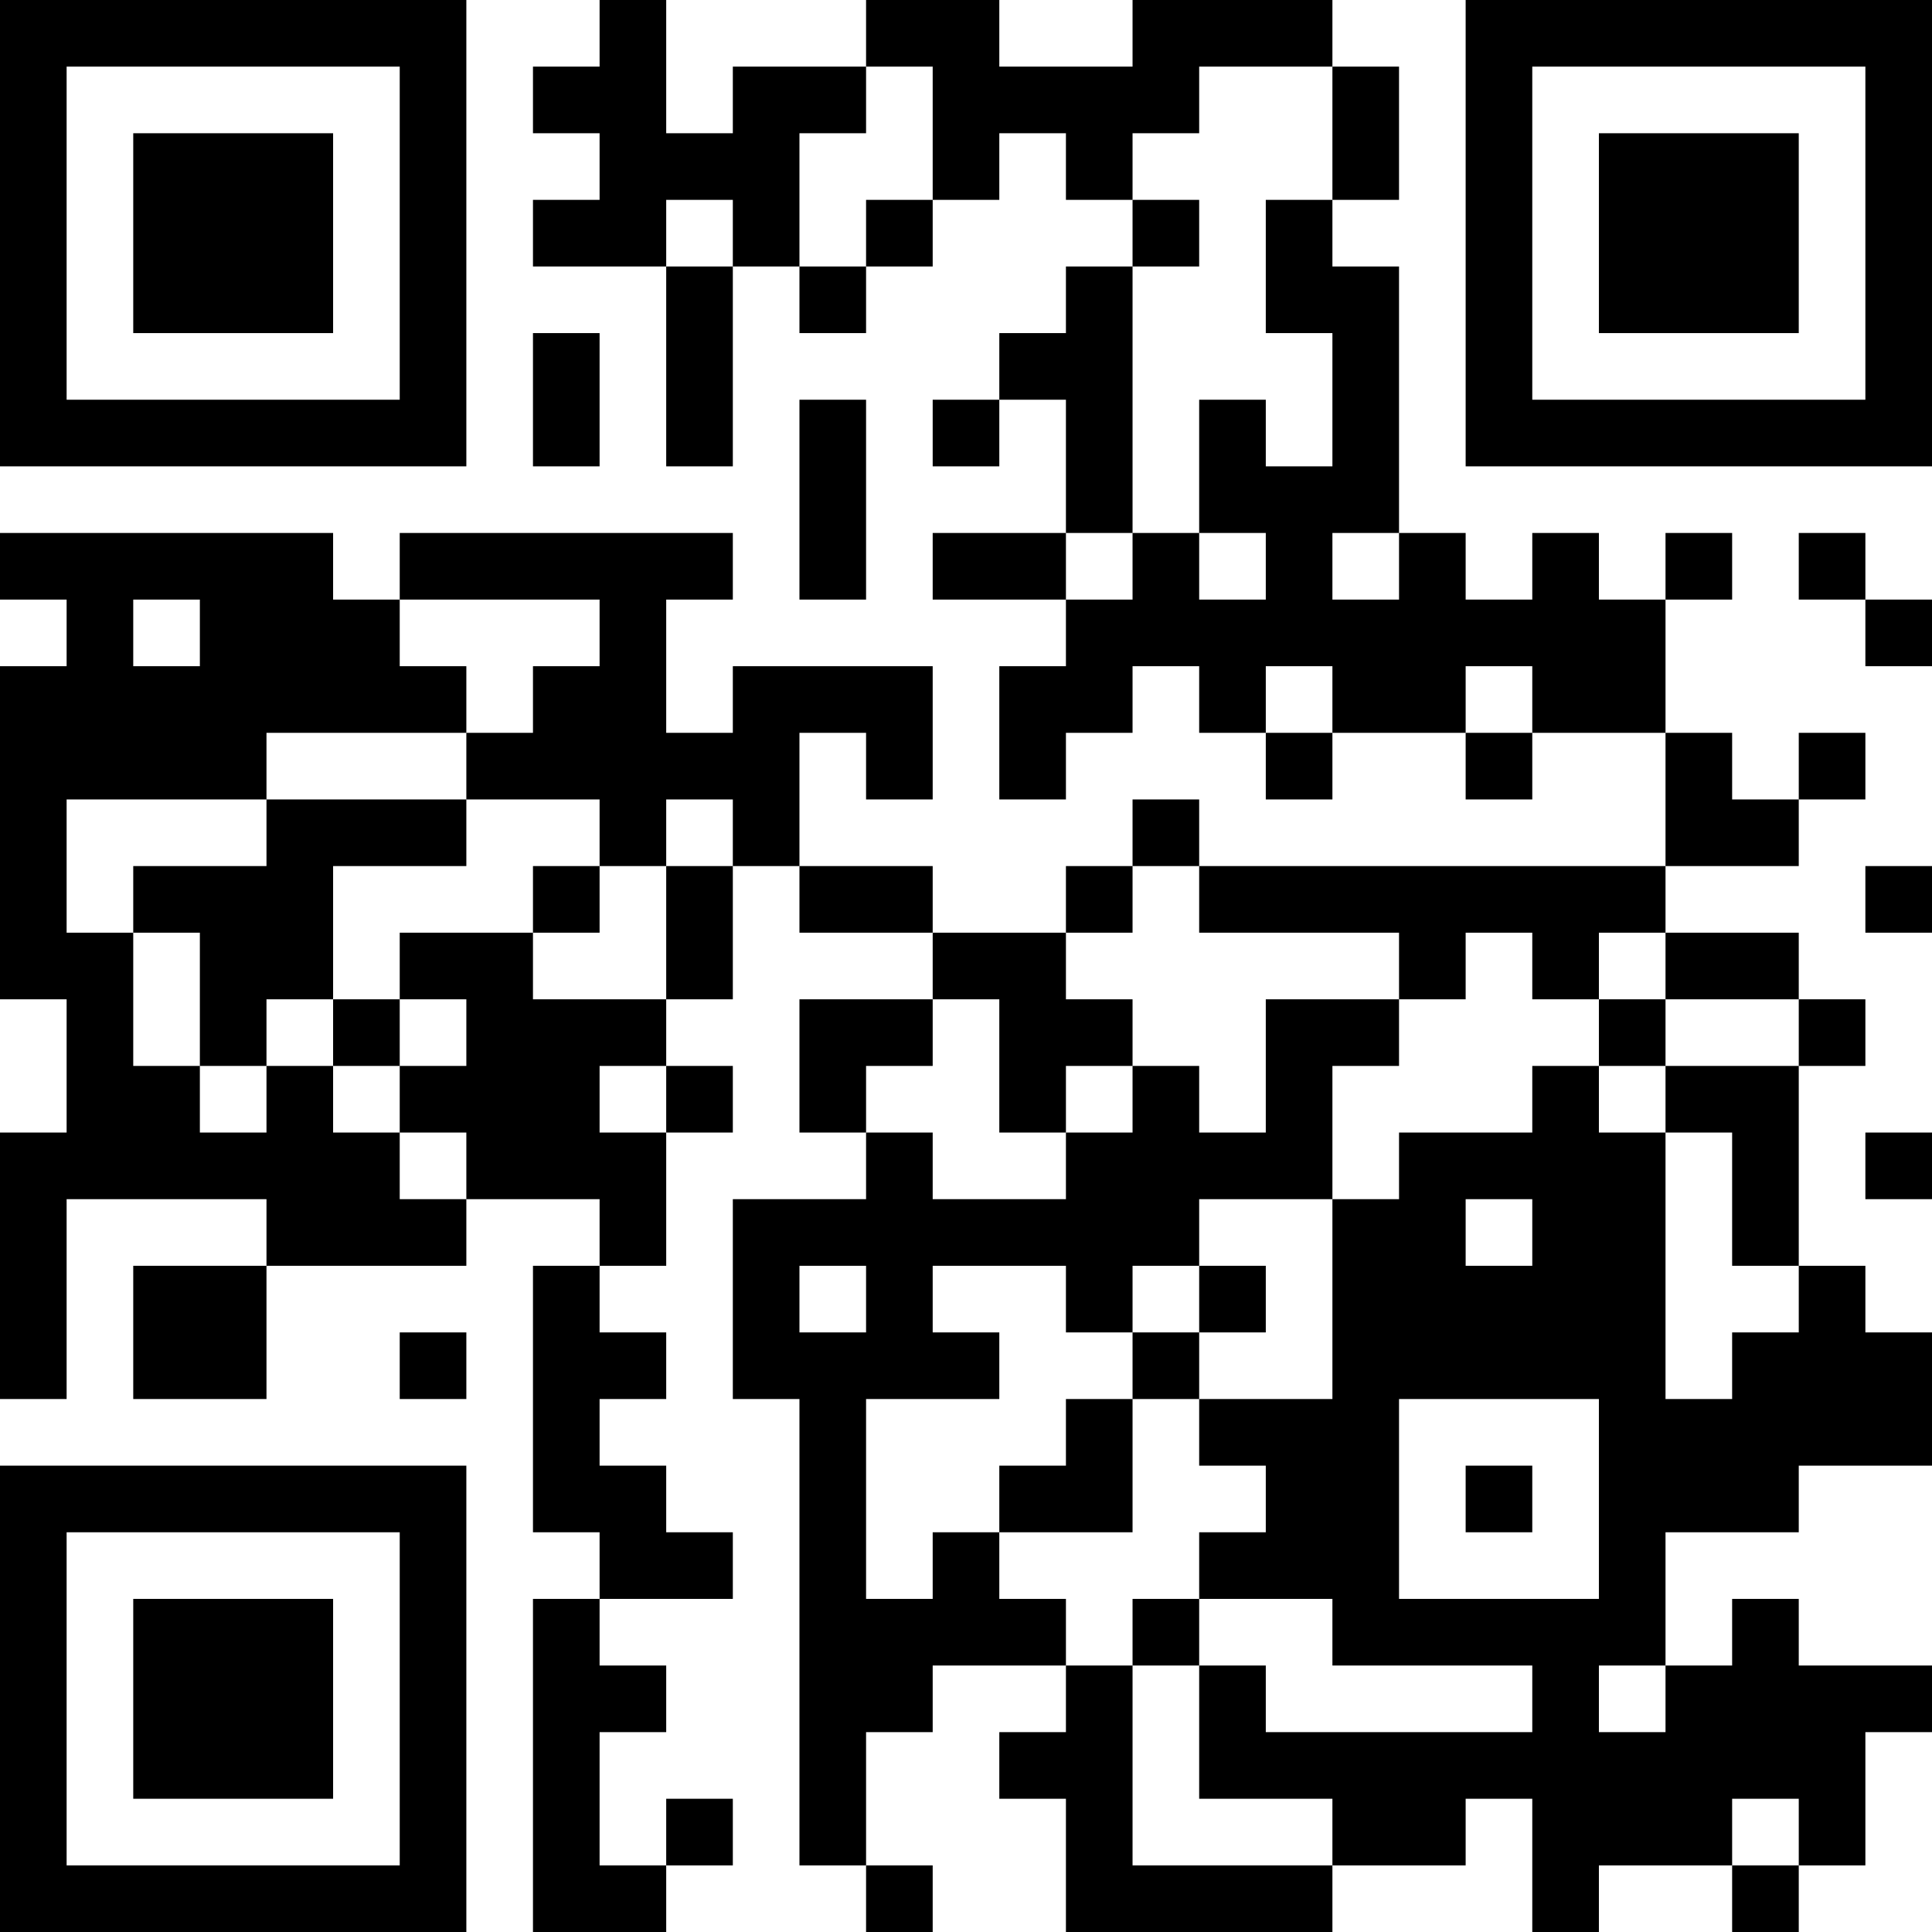
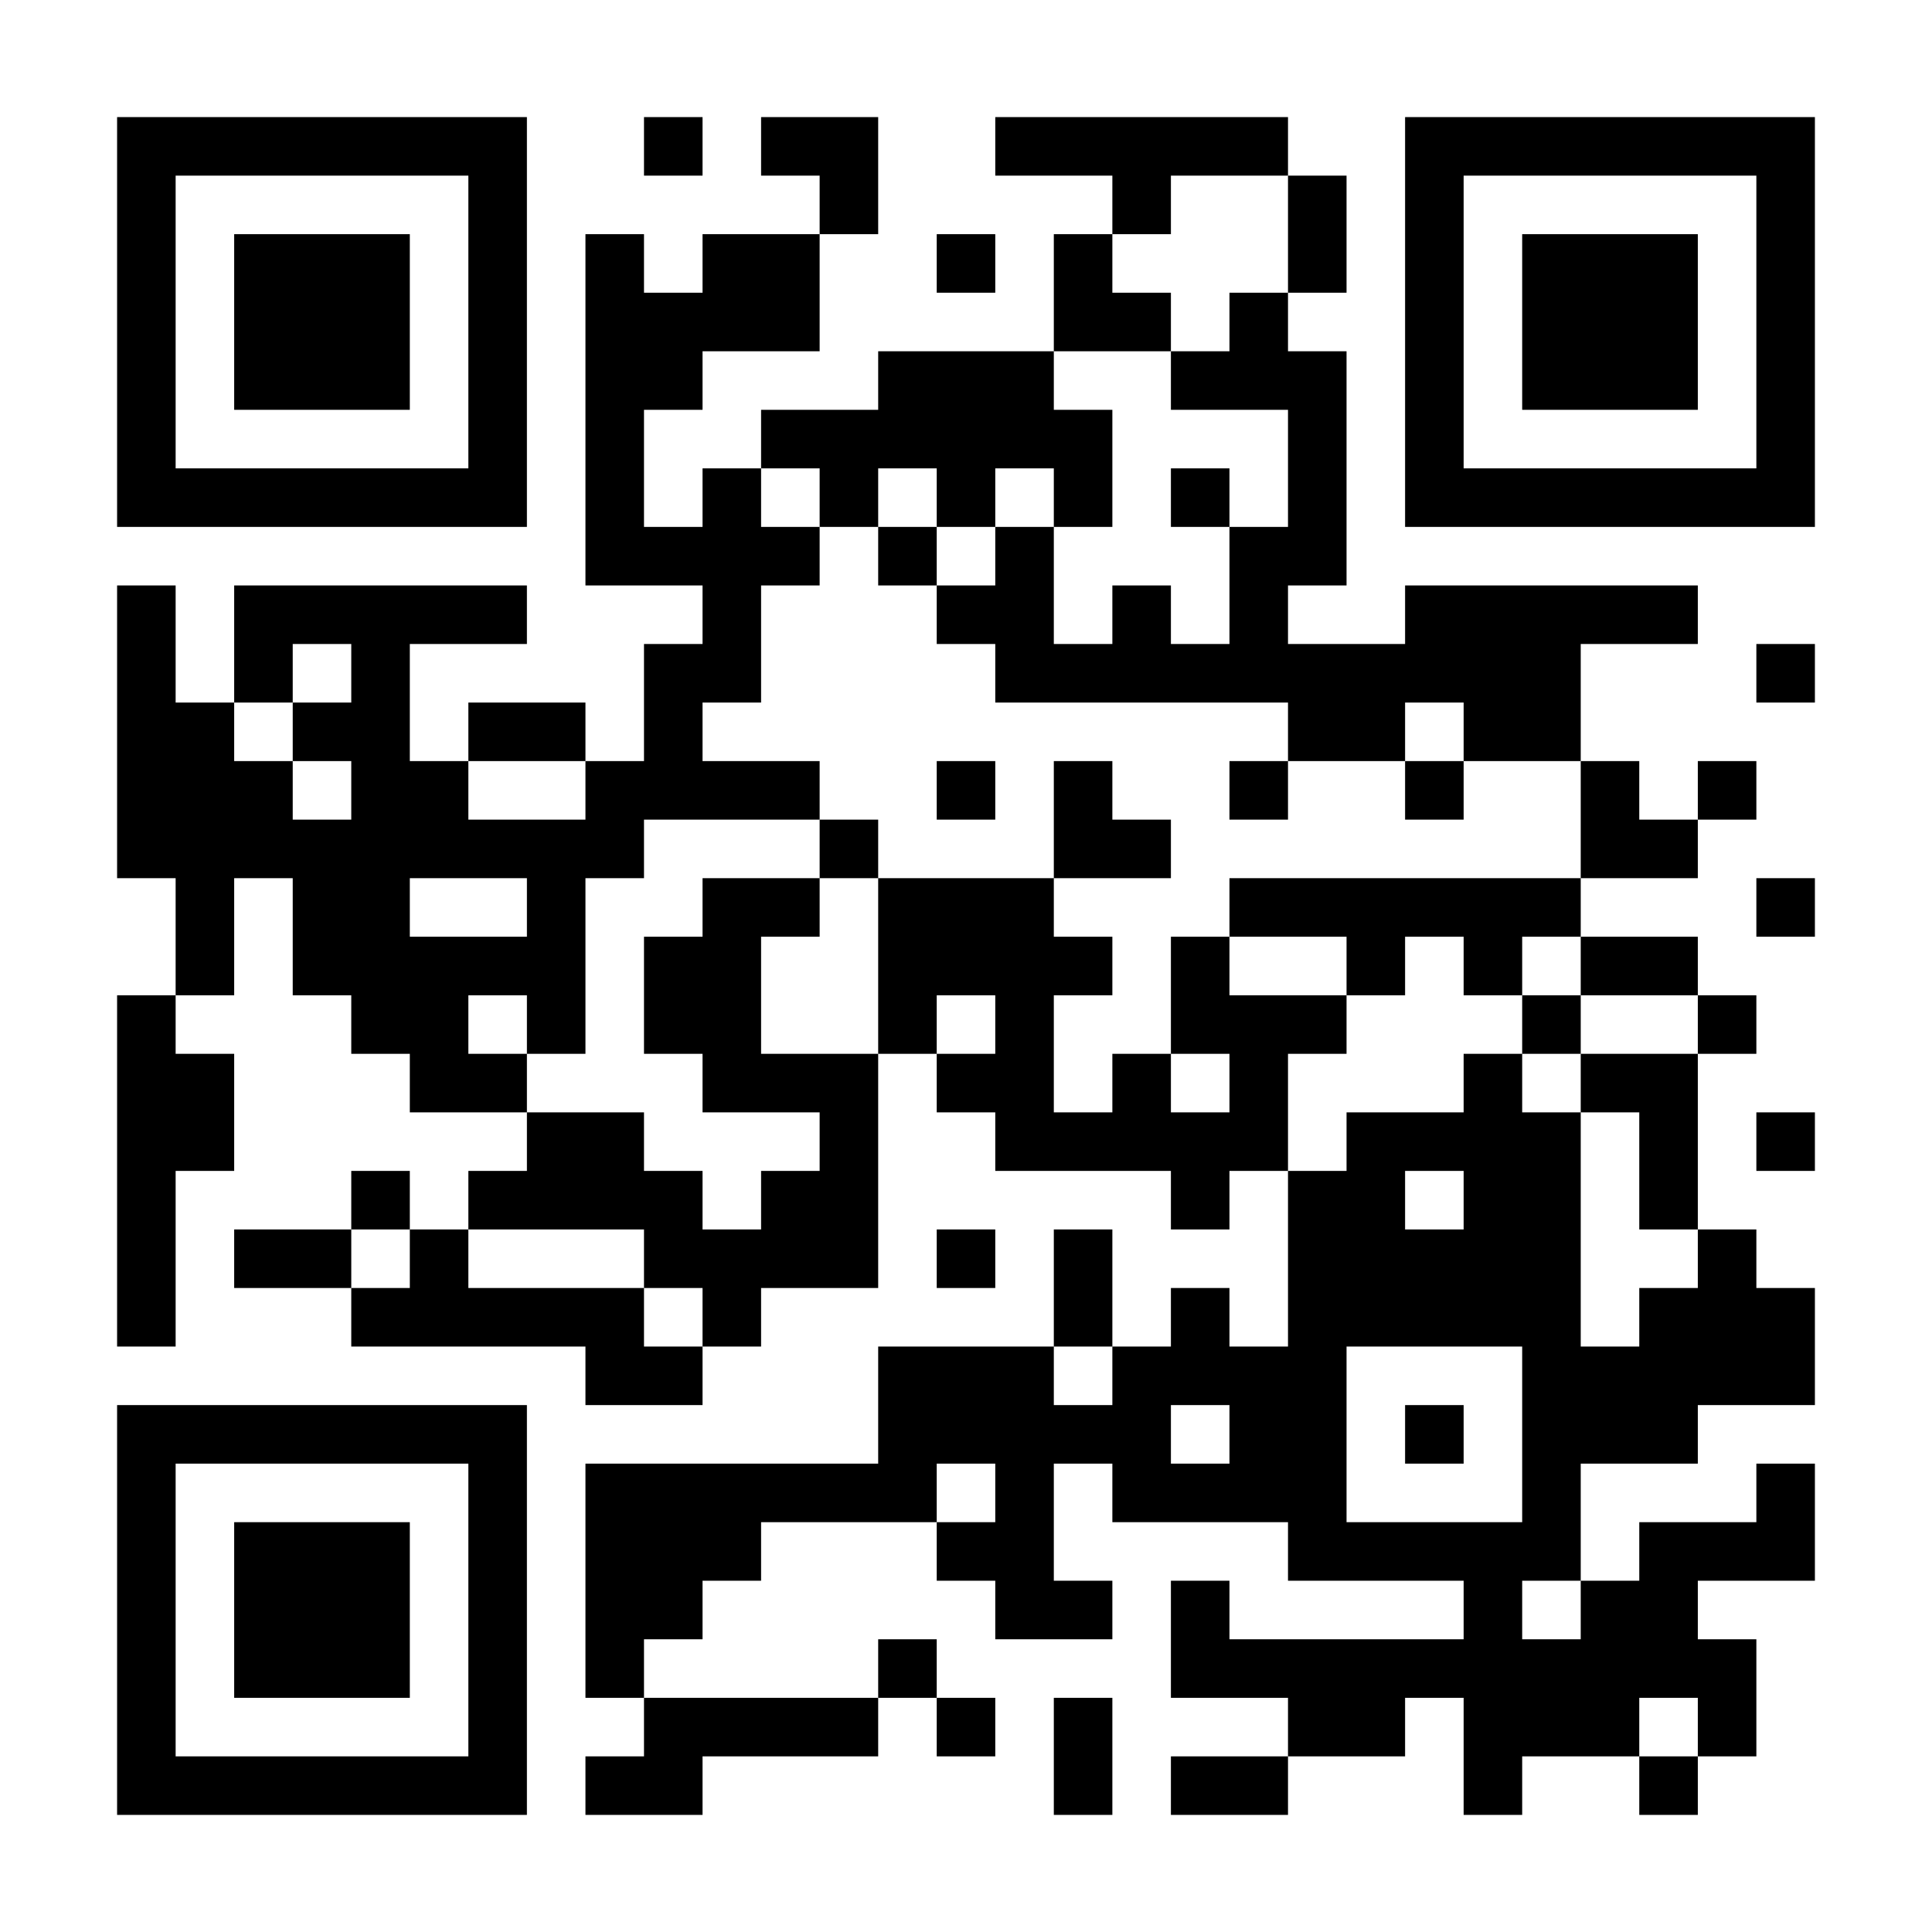
- <svg xmlns="http://www.w3.org/2000/svg" version="1.1" width="493" height="493">
-   <rect style="fill:rgb(255, 255, 255);fill-opacity:1" x="0" y="0" width="493" height="493" />
-   <g id="elements">
-     <path style="fill:rgb(0, 0, 0)" d="M 0,0 l 17,0 0,17 -17,0 z M 17,0 l 17,0 0,17 -17,0 z M 34,0 l 17,0 0,17 -17,0 z M 51,0 l 17,0 0,17 -17,0 z M 68,0 l 17,0 0,17 -17,0 z M 85,0 l 17,0 0,17 -17,0 z M 102,0 l 17,0 0,17 -17,0 z M 153,0 l 17,0 0,17 -17,0 z M 221,0 l 17,0 0,17 -17,0 z M 238,0 l 17,0 0,17 -17,0 z M 289,0 l 17,0 0,17 -17,0 z M 306,0 l 17,0 0,17 -17,0 z M 323,0 l 17,0 0,17 -17,0 z M 374,0 l 17,0 0,17 -17,0 z M 391,0 l 17,0 0,17 -17,0 z M 408,0 l 17,0 0,17 -17,0 z M 425,0 l 17,0 0,17 -17,0 z M 442,0 l 17,0 0,17 -17,0 z M 459,0 l 17,0 0,17 -17,0 z M 476,0 l 17,0 0,17 -17,0 z M 0,17 l 17,0 0,17 -17,0 z M 102,17 l 17,0 0,17 -17,0 z M 136,17 l 17,0 0,17 -17,0 z M 153,17 l 17,0 0,17 -17,0 z M 187,17 l 17,0 0,17 -17,0 z M 204,17 l 17,0 0,17 -17,0 z M 238,17 l 17,0 0,17 -17,0 z M 255,17 l 17,0 0,17 -17,0 z M 272,17 l 17,0 0,17 -17,0 z M 289,17 l 17,0 0,17 -17,0 z M 340,17 l 17,0 0,17 -17,0 z M 374,17 l 17,0 0,17 -17,0 z M 476,17 l 17,0 0,17 -17,0 z M 0,34 l 17,0 0,17 -17,0 z M 34,34 l 17,0 0,17 -17,0 z M 51,34 l 17,0 0,17 -17,0 z M 68,34 l 17,0 0,17 -17,0 z M 102,34 l 17,0 0,17 -17,0 z M 153,34 l 17,0 0,17 -17,0 z M 170,34 l 17,0 0,17 -17,0 z M 187,34 l 17,0 0,17 -17,0 z M 238,34 l 17,0 0,17 -17,0 z M 272,34 l 17,0 0,17 -17,0 z M 340,34 l 17,0 0,17 -17,0 z M 374,34 l 17,0 0,17 -17,0 z M 408,34 l 17,0 0,17 -17,0 z M 425,34 l 17,0 0,17 -17,0 z M 442,34 l 17,0 0,17 -17,0 z M 476,34 l 17,0 0,17 -17,0 z M 0,51 l 17,0 0,17 -17,0 z M 34,51 l 17,0 0,17 -17,0 z M 51,51 l 17,0 0,17 -17,0 z M 68,51 l 17,0 0,17 -17,0 z M 102,51 l 17,0 0,17 -17,0 z M 136,51 l 17,0 0,17 -17,0 z M 153,51 l 17,0 0,17 -17,0 z M 187,51 l 17,0 0,17 -17,0 z M 221,51 l 17,0 0,17 -17,0 z M 289,51 l 17,0 0,17 -17,0 z M 323,51 l 17,0 0,17 -17,0 z M 374,51 l 17,0 0,17 -17,0 z M 408,51 l 17,0 0,17 -17,0 z M 425,51 l 17,0 0,17 -17,0 z M 442,51 l 17,0 0,17 -17,0 z M 476,51 l 17,0 0,17 -17,0 z M 0,68 l 17,0 0,17 -17,0 z M 34,68 l 17,0 0,17 -17,0 z M 51,68 l 17,0 0,17 -17,0 z M 68,68 l 17,0 0,17 -17,0 z M 102,68 l 17,0 0,17 -17,0 z M 170,68 l 17,0 0,17 -17,0 z M 204,68 l 17,0 0,17 -17,0 z M 272,68 l 17,0 0,17 -17,0 z M 323,68 l 17,0 0,17 -17,0 z M 340,68 l 17,0 0,17 -17,0 z M 374,68 l 17,0 0,17 -17,0 z M 408,68 l 17,0 0,17 -17,0 z M 425,68 l 17,0 0,17 -17,0 z M 442,68 l 17,0 0,17 -17,0 z M 476,68 l 17,0 0,17 -17,0 z M 0,85 l 17,0 0,17 -17,0 z M 102,85 l 17,0 0,17 -17,0 z M 136,85 l 17,0 0,17 -17,0 z M 170,85 l 17,0 0,17 -17,0 z M 255,85 l 17,0 0,17 -17,0 z M 272,85 l 17,0 0,17 -17,0 z M 340,85 l 17,0 0,17 -17,0 z M 374,85 l 17,0 0,17 -17,0 z M 476,85 l 17,0 0,17 -17,0 z M 0,102 l 17,0 0,17 -17,0 z M 17,102 l 17,0 0,17 -17,0 z M 34,102 l 17,0 0,17 -17,0 z M 51,102 l 17,0 0,17 -17,0 z M 68,102 l 17,0 0,17 -17,0 z M 85,102 l 17,0 0,17 -17,0 z M 102,102 l 17,0 0,17 -17,0 z M 136,102 l 17,0 0,17 -17,0 z M 170,102 l 17,0 0,17 -17,0 z M 204,102 l 17,0 0,17 -17,0 z M 238,102 l 17,0 0,17 -17,0 z M 272,102 l 17,0 0,17 -17,0 z M 306,102 l 17,0 0,17 -17,0 z M 340,102 l 17,0 0,17 -17,0 z M 374,102 l 17,0 0,17 -17,0 z M 391,102 l 17,0 0,17 -17,0 z M 408,102 l 17,0 0,17 -17,0 z M 425,102 l 17,0 0,17 -17,0 z M 442,102 l 17,0 0,17 -17,0 z M 459,102 l 17,0 0,17 -17,0 z M 476,102 l 17,0 0,17 -17,0 z M 204,119 l 17,0 0,17 -17,0 z M 272,119 l 17,0 0,17 -17,0 z M 306,119 l 17,0 0,17 -17,0 z M 323,119 l 17,0 0,17 -17,0 z M 340,119 l 17,0 0,17 -17,0 z M 0,136 l 17,0 0,17 -17,0 z M 17,136 l 17,0 0,17 -17,0 z M 34,136 l 17,0 0,17 -17,0 z M 51,136 l 17,0 0,17 -17,0 z M 68,136 l 17,0 0,17 -17,0 z M 102,136 l 17,0 0,17 -17,0 z M 119,136 l 17,0 0,17 -17,0 z M 136,136 l 17,0 0,17 -17,0 z M 153,136 l 17,0 0,17 -17,0 z M 170,136 l 17,0 0,17 -17,0 z M 204,136 l 17,0 0,17 -17,0 z M 238,136 l 17,0 0,17 -17,0 z M 255,136 l 17,0 0,17 -17,0 z M 289,136 l 17,0 0,17 -17,0 z M 323,136 l 17,0 0,17 -17,0 z M 357,136 l 17,0 0,17 -17,0 z M 391,136 l 17,0 0,17 -17,0 z M 425,136 l 17,0 0,17 -17,0 z M 459,136 l 17,0 0,17 -17,0 z M 17,153 l 17,0 0,17 -17,0 z M 51,153 l 17,0 0,17 -17,0 z M 68,153 l 17,0 0,17 -17,0 z M 85,153 l 17,0 0,17 -17,0 z M 153,153 l 17,0 0,17 -17,0 z M 272,153 l 17,0 0,17 -17,0 z M 289,153 l 17,0 0,17 -17,0 z M 306,153 l 17,0 0,17 -17,0 z M 323,153 l 17,0 0,17 -17,0 z M 340,153 l 17,0 0,17 -17,0 z M 357,153 l 17,0 0,17 -17,0 z M 374,153 l 17,0 0,17 -17,0 z M 391,153 l 17,0 0,17 -17,0 z M 408,153 l 17,0 0,17 -17,0 z M 476,153 l 17,0 0,17 -17,0 z M 0,170 l 17,0 0,17 -17,0 z M 17,170 l 17,0 0,17 -17,0 z M 34,170 l 17,0 0,17 -17,0 z M 51,170 l 17,0 0,17 -17,0 z M 68,170 l 17,0 0,17 -17,0 z M 85,170 l 17,0 0,17 -17,0 z M 102,170 l 17,0 0,17 -17,0 z M 136,170 l 17,0 0,17 -17,0 z M 153,170 l 17,0 0,17 -17,0 z M 187,170 l 17,0 0,17 -17,0 z M 204,170 l 17,0 0,17 -17,0 z M 221,170 l 17,0 0,17 -17,0 z M 255,170 l 17,0 0,17 -17,0 z M 272,170 l 17,0 0,17 -17,0 z M 306,170 l 17,0 0,17 -17,0 z M 340,170 l 17,0 0,17 -17,0 z M 357,170 l 17,0 0,17 -17,0 z M 391,170 l 17,0 0,17 -17,0 z M 408,170 l 17,0 0,17 -17,0 z M 0,187 l 17,0 0,17 -17,0 z M 17,187 l 17,0 0,17 -17,0 z M 34,187 l 17,0 0,17 -17,0 z M 51,187 l 17,0 0,17 -17,0 z M 119,187 l 17,0 0,17 -17,0 z M 136,187 l 17,0 0,17 -17,0 z M 153,187 l 17,0 0,17 -17,0 z M 170,187 l 17,0 0,17 -17,0 z M 187,187 l 17,0 0,17 -17,0 z M 221,187 l 17,0 0,17 -17,0 z M 255,187 l 17,0 0,17 -17,0 z M 323,187 l 17,0 0,17 -17,0 z M 374,187 l 17,0 0,17 -17,0 z M 425,187 l 17,0 0,17 -17,0 z M 459,187 l 17,0 0,17 -17,0 z M 0,204 l 17,0 0,17 -17,0 z M 68,204 l 17,0 0,17 -17,0 z M 85,204 l 17,0 0,17 -17,0 z M 102,204 l 17,0 0,17 -17,0 z M 153,204 l 17,0 0,17 -17,0 z M 187,204 l 17,0 0,17 -17,0 z M 289,204 l 17,0 0,17 -17,0 z M 425,204 l 17,0 0,17 -17,0 z M 442,204 l 17,0 0,17 -17,0 z M 0,221 l 17,0 0,17 -17,0 z M 34,221 l 17,0 0,17 -17,0 z M 51,221 l 17,0 0,17 -17,0 z M 68,221 l 17,0 0,17 -17,0 z M 136,221 l 17,0 0,17 -17,0 z M 170,221 l 17,0 0,17 -17,0 z M 204,221 l 17,0 0,17 -17,0 z M 221,221 l 17,0 0,17 -17,0 z M 272,221 l 17,0 0,17 -17,0 z M 306,221 l 17,0 0,17 -17,0 z M 323,221 l 17,0 0,17 -17,0 z M 340,221 l 17,0 0,17 -17,0 z M 357,221 l 17,0 0,17 -17,0 z M 374,221 l 17,0 0,17 -17,0 z M 391,221 l 17,0 0,17 -17,0 z M 408,221 l 17,0 0,17 -17,0 z M 476,221 l 17,0 0,17 -17,0 z M 0,238 l 17,0 0,17 -17,0 z M 17,238 l 17,0 0,17 -17,0 z M 51,238 l 17,0 0,17 -17,0 z M 68,238 l 17,0 0,17 -17,0 z M 102,238 l 17,0 0,17 -17,0 z M 119,238 l 17,0 0,17 -17,0 z M 170,238 l 17,0 0,17 -17,0 z M 238,238 l 17,0 0,17 -17,0 z M 255,238 l 17,0 0,17 -17,0 z M 357,238 l 17,0 0,17 -17,0 z M 391,238 l 17,0 0,17 -17,0 z M 425,238 l 17,0 0,17 -17,0 z M 442,238 l 17,0 0,17 -17,0 z M 17,255 l 17,0 0,17 -17,0 z M 51,255 l 17,0 0,17 -17,0 z M 85,255 l 17,0 0,17 -17,0 z M 119,255 l 17,0 0,17 -17,0 z M 136,255 l 17,0 0,17 -17,0 z M 153,255 l 17,0 0,17 -17,0 z M 204,255 l 17,0 0,17 -17,0 z M 221,255 l 17,0 0,17 -17,0 z M 255,255 l 17,0 0,17 -17,0 z M 272,255 l 17,0 0,17 -17,0 z M 323,255 l 17,0 0,17 -17,0 z M 340,255 l 17,0 0,17 -17,0 z M 408,255 l 17,0 0,17 -17,0 z M 459,255 l 17,0 0,17 -17,0 z M 17,272 l 17,0 0,17 -17,0 z M 34,272 l 17,0 0,17 -17,0 z M 68,272 l 17,0 0,17 -17,0 z M 102,272 l 17,0 0,17 -17,0 z M 119,272 l 17,0 0,17 -17,0 z M 136,272 l 17,0 0,17 -17,0 z M 170,272 l 17,0 0,17 -17,0 z M 204,272 l 17,0 0,17 -17,0 z M 255,272 l 17,0 0,17 -17,0 z M 289,272 l 17,0 0,17 -17,0 z M 323,272 l 17,0 0,17 -17,0 z M 391,272 l 17,0 0,17 -17,0 z M 425,272 l 17,0 0,17 -17,0 z M 442,272 l 17,0 0,17 -17,0 z M 0,289 l 17,0 0,17 -17,0 z M 17,289 l 17,0 0,17 -17,0 z M 34,289 l 17,0 0,17 -17,0 z M 51,289 l 17,0 0,17 -17,0 z M 68,289 l 17,0 0,17 -17,0 z M 85,289 l 17,0 0,17 -17,0 z M 119,289 l 17,0 0,17 -17,0 z M 136,289 l 17,0 0,17 -17,0 z M 153,289 l 17,0 0,17 -17,0 z M 221,289 l 17,0 0,17 -17,0 z M 272,289 l 17,0 0,17 -17,0 z M 289,289 l 17,0 0,17 -17,0 z M 306,289 l 17,0 0,17 -17,0 z M 323,289 l 17,0 0,17 -17,0 z M 357,289 l 17,0 0,17 -17,0 z M 374,289 l 17,0 0,17 -17,0 z M 391,289 l 17,0 0,17 -17,0 z M 408,289 l 17,0 0,17 -17,0 z M 442,289 l 17,0 0,17 -17,0 z M 476,289 l 17,0 0,17 -17,0 z M 0,306 l 17,0 0,17 -17,0 z M 68,306 l 17,0 0,17 -17,0 z M 85,306 l 17,0 0,17 -17,0 z M 102,306 l 17,0 0,17 -17,0 z M 153,306 l 17,0 0,17 -17,0 z M 187,306 l 17,0 0,17 -17,0 z M 204,306 l 17,0 0,17 -17,0 z M 221,306 l 17,0 0,17 -17,0 z M 238,306 l 17,0 0,17 -17,0 z M 255,306 l 17,0 0,17 -17,0 z M 272,306 l 17,0 0,17 -17,0 z M 289,306 l 17,0 0,17 -17,0 z M 340,306 l 17,0 0,17 -17,0 z M 357,306 l 17,0 0,17 -17,0 z M 391,306 l 17,0 0,17 -17,0 z M 408,306 l 17,0 0,17 -17,0 z M 442,306 l 17,0 0,17 -17,0 z M 0,323 l 17,0 0,17 -17,0 z M 34,323 l 17,0 0,17 -17,0 z M 51,323 l 17,0 0,17 -17,0 z M 136,323 l 17,0 0,17 -17,0 z M 187,323 l 17,0 0,17 -17,0 z M 221,323 l 17,0 0,17 -17,0 z M 272,323 l 17,0 0,17 -17,0 z M 306,323 l 17,0 0,17 -17,0 z M 340,323 l 17,0 0,17 -17,0 z M 357,323 l 17,0 0,17 -17,0 z M 374,323 l 17,0 0,17 -17,0 z M 391,323 l 17,0 0,17 -17,0 z M 408,323 l 17,0 0,17 -17,0 z M 459,323 l 17,0 0,17 -17,0 z M 0,340 l 17,0 0,17 -17,0 z M 34,340 l 17,0 0,17 -17,0 z M 51,340 l 17,0 0,17 -17,0 z M 102,340 l 17,0 0,17 -17,0 z M 136,340 l 17,0 0,17 -17,0 z M 153,340 l 17,0 0,17 -17,0 z M 187,340 l 17,0 0,17 -17,0 z M 204,340 l 17,0 0,17 -17,0 z M 221,340 l 17,0 0,17 -17,0 z M 238,340 l 17,0 0,17 -17,0 z M 289,340 l 17,0 0,17 -17,0 z M 340,340 l 17,0 0,17 -17,0 z M 357,340 l 17,0 0,17 -17,0 z M 374,340 l 17,0 0,17 -17,0 z M 391,340 l 17,0 0,17 -17,0 z M 408,340 l 17,0 0,17 -17,0 z M 442,340 l 17,0 0,17 -17,0 z M 459,340 l 17,0 0,17 -17,0 z M 476,340 l 17,0 0,17 -17,0 z M 136,357 l 17,0 0,17 -17,0 z M 204,357 l 17,0 0,17 -17,0 z M 272,357 l 17,0 0,17 -17,0 z M 306,357 l 17,0 0,17 -17,0 z M 323,357 l 17,0 0,17 -17,0 z M 340,357 l 17,0 0,17 -17,0 z M 408,357 l 17,0 0,17 -17,0 z M 425,357 l 17,0 0,17 -17,0 z M 442,357 l 17,0 0,17 -17,0 z M 459,357 l 17,0 0,17 -17,0 z M 476,357 l 17,0 0,17 -17,0 z M 0,374 l 17,0 0,17 -17,0 z M 17,374 l 17,0 0,17 -17,0 z M 34,374 l 17,0 0,17 -17,0 z M 51,374 l 17,0 0,17 -17,0 z M 68,374 l 17,0 0,17 -17,0 z M 85,374 l 17,0 0,17 -17,0 z M 102,374 l 17,0 0,17 -17,0 z M 136,374 l 17,0 0,17 -17,0 z M 153,374 l 17,0 0,17 -17,0 z M 204,374 l 17,0 0,17 -17,0 z M 255,374 l 17,0 0,17 -17,0 z M 272,374 l 17,0 0,17 -17,0 z M 323,374 l 17,0 0,17 -17,0 z M 340,374 l 17,0 0,17 -17,0 z M 374,374 l 17,0 0,17 -17,0 z M 408,374 l 17,0 0,17 -17,0 z M 425,374 l 17,0 0,17 -17,0 z M 442,374 l 17,0 0,17 -17,0 z M 0,391 l 17,0 0,17 -17,0 z M 102,391 l 17,0 0,17 -17,0 z M 153,391 l 17,0 0,17 -17,0 z M 170,391 l 17,0 0,17 -17,0 z M 204,391 l 17,0 0,17 -17,0 z M 238,391 l 17,0 0,17 -17,0 z M 306,391 l 17,0 0,17 -17,0 z M 323,391 l 17,0 0,17 -17,0 z M 340,391 l 17,0 0,17 -17,0 z M 408,391 l 17,0 0,17 -17,0 z M 0,408 l 17,0 0,17 -17,0 z M 34,408 l 17,0 0,17 -17,0 z M 51,408 l 17,0 0,17 -17,0 z M 68,408 l 17,0 0,17 -17,0 z M 102,408 l 17,0 0,17 -17,0 z M 136,408 l 17,0 0,17 -17,0 z M 204,408 l 17,0 0,17 -17,0 z M 221,408 l 17,0 0,17 -17,0 z M 238,408 l 17,0 0,17 -17,0 z M 255,408 l 17,0 0,17 -17,0 z M 289,408 l 17,0 0,17 -17,0 z M 340,408 l 17,0 0,17 -17,0 z M 357,408 l 17,0 0,17 -17,0 z M 374,408 l 17,0 0,17 -17,0 z M 391,408 l 17,0 0,17 -17,0 z M 408,408 l 17,0 0,17 -17,0 z M 442,408 l 17,0 0,17 -17,0 z M 0,425 l 17,0 0,17 -17,0 z M 34,425 l 17,0 0,17 -17,0 z M 51,425 l 17,0 0,17 -17,0 z M 68,425 l 17,0 0,17 -17,0 z M 102,425 l 17,0 0,17 -17,0 z M 136,425 l 17,0 0,17 -17,0 z M 153,425 l 17,0 0,17 -17,0 z M 204,425 l 17,0 0,17 -17,0 z M 221,425 l 17,0 0,17 -17,0 z M 272,425 l 17,0 0,17 -17,0 z M 306,425 l 17,0 0,17 -17,0 z M 391,425 l 17,0 0,17 -17,0 z M 425,425 l 17,0 0,17 -17,0 z M 442,425 l 17,0 0,17 -17,0 z M 459,425 l 17,0 0,17 -17,0 z M 476,425 l 17,0 0,17 -17,0 z M 0,442 l 17,0 0,17 -17,0 z M 34,442 l 17,0 0,17 -17,0 z M 51,442 l 17,0 0,17 -17,0 z M 68,442 l 17,0 0,17 -17,0 z M 102,442 l 17,0 0,17 -17,0 z M 136,442 l 17,0 0,17 -17,0 z M 204,442 l 17,0 0,17 -17,0 z M 255,442 l 17,0 0,17 -17,0 z M 272,442 l 17,0 0,17 -17,0 z M 306,442 l 17,0 0,17 -17,0 z M 323,442 l 17,0 0,17 -17,0 z M 340,442 l 17,0 0,17 -17,0 z M 357,442 l 17,0 0,17 -17,0 z M 374,442 l 17,0 0,17 -17,0 z M 391,442 l 17,0 0,17 -17,0 z M 408,442 l 17,0 0,17 -17,0 z M 425,442 l 17,0 0,17 -17,0 z M 442,442 l 17,0 0,17 -17,0 z M 459,442 l 17,0 0,17 -17,0 z M 0,459 l 17,0 0,17 -17,0 z M 102,459 l 17,0 0,17 -17,0 z M 136,459 l 17,0 0,17 -17,0 z M 170,459 l 17,0 0,17 -17,0 z M 204,459 l 17,0 0,17 -17,0 z M 272,459 l 17,0 0,17 -17,0 z M 340,459 l 17,0 0,17 -17,0 z M 357,459 l 17,0 0,17 -17,0 z M 391,459 l 17,0 0,17 -17,0 z M 408,459 l 17,0 0,17 -17,0 z M 425,459 l 17,0 0,17 -17,0 z M 459,459 l 17,0 0,17 -17,0 z M 0,476 l 17,0 0,17 -17,0 z M 17,476 l 17,0 0,17 -17,0 z M 34,476 l 17,0 0,17 -17,0 z M 51,476 l 17,0 0,17 -17,0 z M 68,476 l 17,0 0,17 -17,0 z M 85,476 l 17,0 0,17 -17,0 z M 102,476 l 17,0 0,17 -17,0 z M 136,476 l 17,0 0,17 -17,0 z M 153,476 l 17,0 0,17 -17,0 z M 221,476 l 17,0 0,17 -17,0 z M 272,476 l 17,0 0,17 -17,0 z M 289,476 l 17,0 0,17 -17,0 z M 306,476 l 17,0 0,17 -17,0 z M 323,476 l 17,0 0,17 -17,0 z M 391,476 l 17,0 0,17 -17,0 z M 442,476 l 17,0 0,17 -17,0 z " />
-   </g>
+ <svg xmlns="http://www.w3.org/2000/svg" width="33mm" height="33mm" version="1.1" viewBox="0 0 33 33">
+   <path d="M2,2H3V3H2zM3,2H4V3H3zM4,2H5V3H4zM5,2H6V3H5zM6,2H7V3H6zM7,2H8V3H7zM8,2H9V3H8zM11,2H12V3H11zM13,2H14V3H13zM14,2H15V3H14zM17,2H18V3H17zM18,2H19V3H18zM19,2H20V3H19zM20,2H21V3H20zM21,2H22V3H21zM24,2H25V3H24zM25,2H26V3H25zM26,2H27V3H26zM27,2H28V3H27zM28,2H29V3H28zM29,2H30V3H29zM30,2H31V3H30zM2,3H3V4H2zM8,3H9V4H8zM14,3H15V4H14zM19,3H20V4H19zM22,3H23V4H22zM24,3H25V4H24zM30,3H31V4H30zM2,4H3V5H2zM4,4H5V5H4zM5,4H6V5H5zM6,4H7V5H6zM8,4H9V5H8zM10,4H11V5H10zM12,4H13V5H12zM13,4H14V5H13zM16,4H17V5H16zM18,4H19V5H18zM22,4H23V5H22zM24,4H25V5H24zM26,4H27V5H26zM27,4H28V5H27zM28,4H29V5H28zM30,4H31V5H30zM2,5H3V6H2zM4,5H5V6H4zM5,5H6V6H5zM6,5H7V6H6zM8,5H9V6H8zM10,5H11V6H10zM11,5H12V6H11zM12,5H13V6H12zM13,5H14V6H13zM18,5H19V6H18zM19,5H20V6H19zM21,5H22V6H21zM24,5H25V6H24zM26,5H27V6H26zM27,5H28V6H27zM28,5H29V6H28zM30,5H31V6H30zM2,6H3V7H2zM4,6H5V7H4zM5,6H6V7H5zM6,6H7V7H6zM8,6H9V7H8zM10,6H11V7H10zM11,6H12V7H11zM15,6H16V7H15zM16,6H17V7H16zM17,6H18V7H17zM20,6H21V7H20zM21,6H22V7H21zM22,6H23V7H22zM24,6H25V7H24zM26,6H27V7H26zM27,6H28V7H27zM28,6H29V7H28zM30,6H31V7H30zM2,7H3V8H2zM8,7H9V8H8zM10,7H11V8H10zM13,7H14V8H13zM14,7H15V8H14zM15,7H16V8H15zM16,7H17V8H16zM17,7H18V8H17zM18,7H19V8H18zM22,7H23V8H22zM24,7H25V8H24zM30,7H31V8H30zM2,8H3V9H2zM3,8H4V9H3zM4,8H5V9H4zM5,8H6V9H5zM6,8H7V9H6zM7,8H8V9H7zM8,8H9V9H8zM10,8H11V9H10zM12,8H13V9H12zM14,8H15V9H14zM16,8H17V9H16zM18,8H19V9H18zM20,8H21V9H20zM22,8H23V9H22zM24,8H25V9H24zM25,8H26V9H25zM26,8H27V9H26zM27,8H28V9H27zM28,8H29V9H28zM29,8H30V9H29zM30,8H31V9H30zM10,9H11V10H10zM11,9H12V10H11zM12,9H13V10H12zM13,9H14V10H13zM15,9H16V10H15zM17,9H18V10H17zM21,9H22V10H21zM22,9H23V10H22zM2,10H3V11H2zM4,10H5V11H4zM5,10H6V11H5zM6,10H7V11H6zM7,10H8V11H7zM8,10H9V11H8zM12,10H13V11H12zM16,10H17V11H16zM17,10H18V11H17zM19,10H20V11H19zM21,10H22V11H21zM24,10H25V11H24zM25,10H26V11H25zM26,10H27V11H26zM27,10H28V11H27zM28,10H29V11H28zM2,11H3V12H2zM4,11H5V12H4zM6,11H7V12H6zM11,11H12V12H11zM12,11H13V12H12zM17,11H18V12H17zM18,11H19V12H18zM19,11H20V12H19zM20,11H21V12H20zM21,11H22V12H21zM22,11H23V12H22zM23,11H24V12H23zM24,11H25V12H24zM25,11H26V12H25zM26,11H27V12H26zM30,11H31V12H30zM2,12H3V13H2zM3,12H4V13H3zM5,12H6V13H5zM6,12H7V13H6zM8,12H9V13H8zM9,12H10V13H9zM11,12H12V13H11zM22,12H23V13H22zM23,12H24V13H23zM25,12H26V13H25zM26,12H27V13H26zM2,13H3V14H2zM3,13H4V14H3zM4,13H5V14H4zM6,13H7V14H6zM7,13H8V14H7zM10,13H11V14H10zM11,13H12V14H11zM12,13H13V14H12zM13,13H14V14H13zM16,13H17V14H16zM18,13H19V14H18zM21,13H22V14H21zM24,13H25V14H24zM27,13H28V14H27zM29,13H30V14H29zM2,14H3V15H2zM3,14H4V15H3zM4,14H5V15H4zM5,14H6V15H5zM6,14H7V15H6zM7,14H8V15H7zM8,14H9V15H8zM9,14H10V15H9zM10,14H11V15H10zM14,14H15V15H14zM18,14H19V15H18zM19,14H20V15H19zM27,14H28V15H27zM28,14H29V15H28zM3,15H4V16H3zM5,15H6V16H5zM6,15H7V16H6zM9,15H10V16H9zM12,15H13V16H12zM13,15H14V16H13zM15,15H16V16H15zM16,15H17V16H16zM17,15H18V16H17zM21,15H22V16H21zM22,15H23V16H22zM23,15H24V16H23zM24,15H25V16H24zM25,15H26V16H25zM26,15H27V16H26zM30,15H31V16H30zM3,16H4V17H3zM5,16H6V17H5zM6,16H7V17H6zM7,16H8V17H7zM8,16H9V17H8zM9,16H10V17H9zM11,16H12V17H11zM12,16H13V17H12zM15,16H16V17H15zM16,16H17V17H16zM17,16H18V17H17zM18,16H19V17H18zM20,16H21V17H20zM23,16H24V17H23zM25,16H26V17H25zM27,16H28V17H27zM28,16H29V17H28zM2,17H3V18H2zM6,17H7V18H6zM7,17H8V18H7zM9,17H10V18H9zM11,17H12V18H11zM12,17H13V18H12zM15,17H16V18H15zM17,17H18V18H17zM20,17H21V18H20zM21,17H22V18H21zM22,17H23V18H22zM26,17H27V18H26zM29,17H30V18H29zM2,18H3V19H2zM3,18H4V19H3zM7,18H8V19H7zM8,18H9V19H8zM12,18H13V19H12zM13,18H14V19H13zM14,18H15V19H14zM16,18H17V19H16zM17,18H18V19H17zM19,18H20V19H19zM21,18H22V19H21zM25,18H26V19H25zM27,18H28V19H27zM28,18H29V19H28zM2,19H3V20H2zM3,19H4V20H3zM9,19H10V20H9zM10,19H11V20H10zM14,19H15V20H14zM17,19H18V20H17zM18,19H19V20H18zM19,19H20V20H19zM20,19H21V20H20zM21,19H22V20H21zM23,19H24V20H23zM24,19H25V20H24zM25,19H26V20H25zM26,19H27V20H26zM28,19H29V20H28zM30,19H31V20H30zM2,20H3V21H2zM6,20H7V21H6zM8,20H9V21H8zM9,20H10V21H9zM10,20H11V21H10zM11,20H12V21H11zM13,20H14V21H13zM14,20H15V21H14zM20,20H21V21H20zM22,20H23V21H22zM23,20H24V21H23zM25,20H26V21H25zM26,20H27V21H26zM28,20H29V21H28zM2,21H3V22H2zM4,21H5V22H4zM5,21H6V22H5zM7,21H8V22H7zM11,21H12V22H11zM12,21H13V22H12zM13,21H14V22H13zM14,21H15V22H14zM16,21H17V22H16zM18,21H19V22H18zM22,21H23V22H22zM23,21H24V22H23zM24,21H25V22H24zM25,21H26V22H25zM26,21H27V22H26zM29,21H30V22H29zM2,22H3V23H2zM6,22H7V23H6zM7,22H8V23H7zM8,22H9V23H8zM9,22H10V23H9zM10,22H11V23H10zM12,22H13V23H12zM18,22H19V23H18zM20,22H21V23H20zM22,22H23V23H22zM23,22H24V23H23zM24,22H25V23H24zM25,22H26V23H25zM26,22H27V23H26zM28,22H29V23H28zM29,22H30V23H29zM30,22H31V23H30zM10,23H11V24H10zM11,23H12V24H11zM15,23H16V24H15zM16,23H17V24H16zM17,23H18V24H17zM19,23H20V24H19zM20,23H21V24H20zM21,23H22V24H21zM22,23H23V24H22zM26,23H27V24H26zM27,23H28V24H27zM28,23H29V24H28zM29,23H30V24H29zM30,23H31V24H30zM2,24H3V25H2zM3,24H4V25H3zM4,24H5V25H4zM5,24H6V25H5zM6,24H7V25H6zM7,24H8V25H7zM8,24H9V25H8zM15,24H16V25H15zM16,24H17V25H16zM17,24H18V25H17zM18,24H19V25H18zM19,24H20V25H19zM21,24H22V25H21zM22,24H23V25H22zM24,24H25V25H24zM26,24H27V25H26zM27,24H28V25H27zM28,24H29V25H28zM2,25H3V26H2zM8,25H9V26H8zM10,25H11V26H10zM11,25H12V26H11zM12,25H13V26H12zM13,25H14V26H13zM14,25H15V26H14zM15,25H16V26H15zM17,25H18V26H17zM19,25H20V26H19zM20,25H21V26H20zM21,25H22V26H21zM22,25H23V26H22zM26,25H27V26H26zM30,25H31V26H30zM2,26H3V27H2zM4,26H5V27H4zM5,26H6V27H5zM6,26H7V27H6zM8,26H9V27H8zM10,26H11V27H10zM11,26H12V27H11zM12,26H13V27H12zM16,26H17V27H16zM17,26H18V27H17zM22,26H23V27H22zM23,26H24V27H23zM24,26H25V27H24zM25,26H26V27H25zM26,26H27V27H26zM28,26H29V27H28zM29,26H30V27H29zM30,26H31V27H30zM2,27H3V28H2zM4,27H5V28H4zM5,27H6V28H5zM6,27H7V28H6zM8,27H9V28H8zM10,27H11V28H10zM11,27H12V28H11zM17,27H18V28H17zM18,27H19V28H18zM20,27H21V28H20zM25,27H26V28H25zM27,27H28V28H27zM28,27H29V28H28zM2,28H3V29H2zM4,28H5V29H4zM5,28H6V29H5zM6,28H7V29H6zM8,28H9V29H8zM10,28H11V29H10zM15,28H16V29H15zM20,28H21V29H20zM21,28H22V29H21zM22,28H23V29H22zM23,28H24V29H23zM24,28H25V29H24zM25,28H26V29H25zM26,28H27V29H26zM27,28H28V29H27zM28,28H29V29H28zM29,28H30V29H29zM2,29H3V30H2zM8,29H9V30H8zM11,29H12V30H11zM12,29H13V30H12zM13,29H14V30H13zM14,29H15V30H14zM16,29H17V30H16zM18,29H19V30H18zM22,29H23V30H22zM23,29H24V30H23zM25,29H26V30H25zM26,29H27V30H26zM27,29H28V30H27zM29,29H30V30H29zM2,30H3V31H2zM3,30H4V31H3zM4,30H5V31H4zM5,30H6V31H5zM6,30H7V31H6zM7,30H8V31H7zM8,30H9V31H8zM10,30H11V31H10zM11,30H12V31H11zM18,30H19V31H18zM20,30H21V31H20zM21,30H22V31H21zM25,30H26V31H25zM28,30H29V31H28z" id="qr-path" fill="#000000" fill-opacity="1" fill-rule="nonzero" stroke="none" />
</svg>
